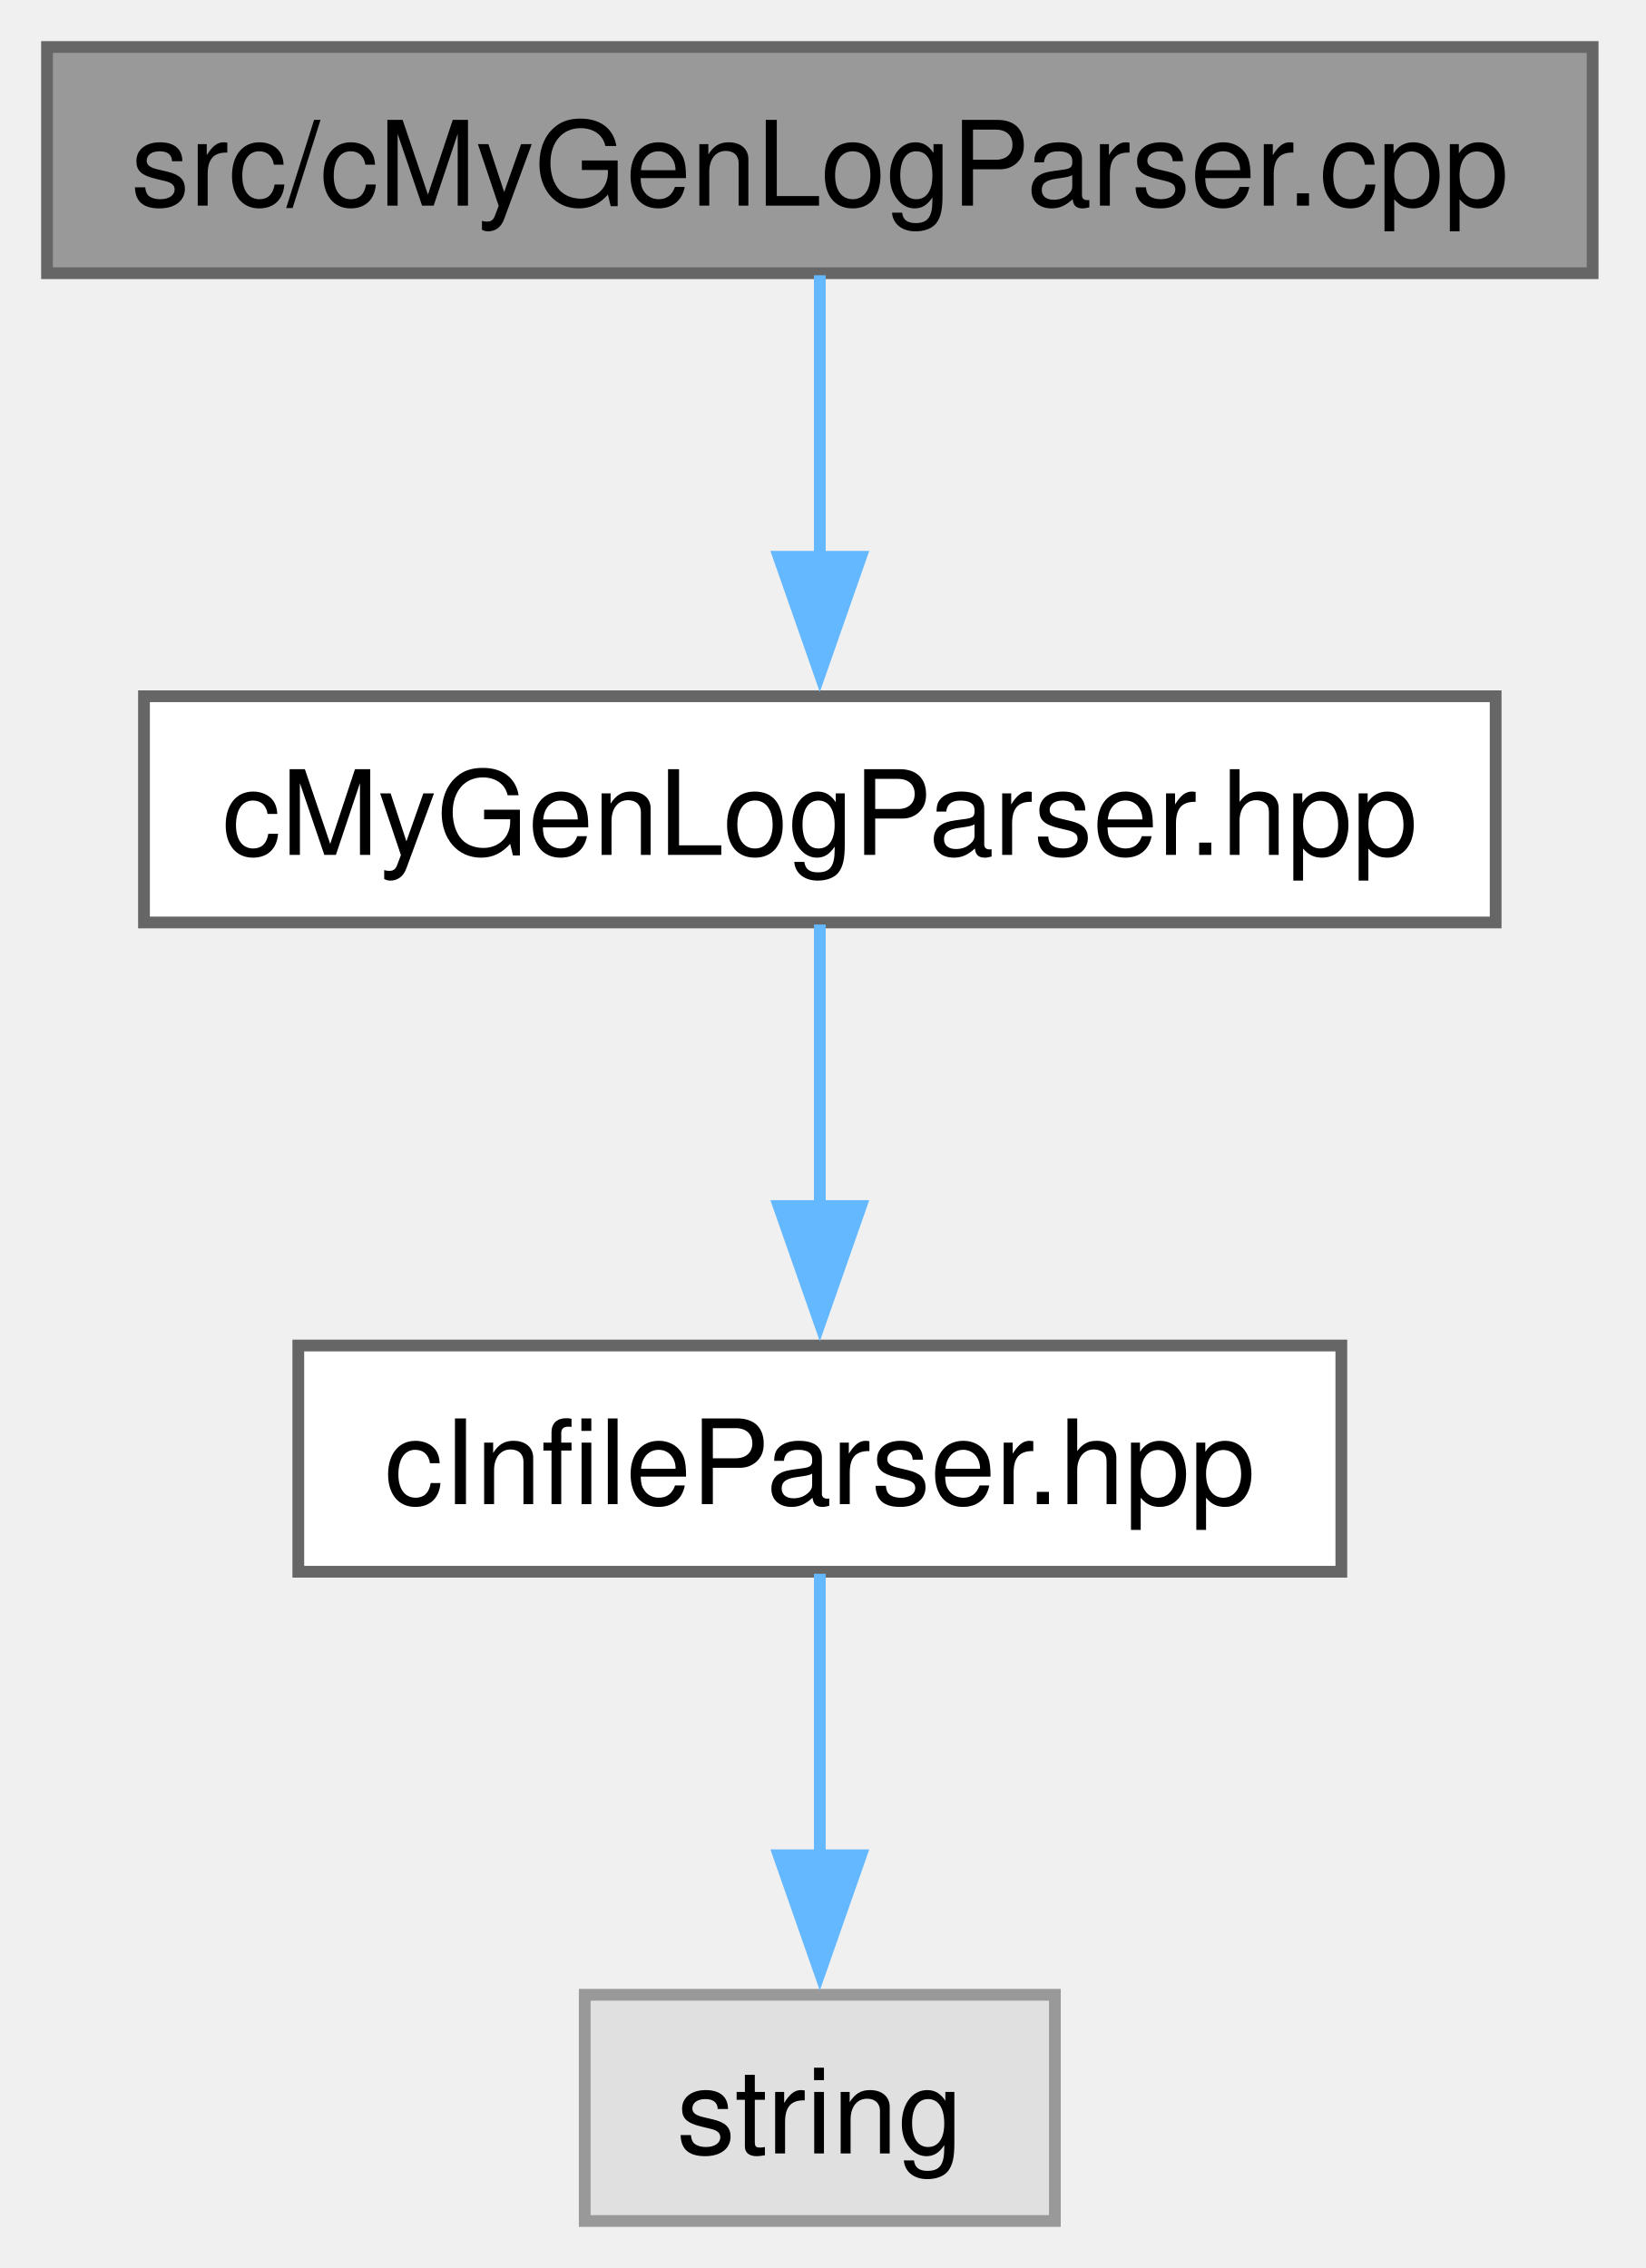
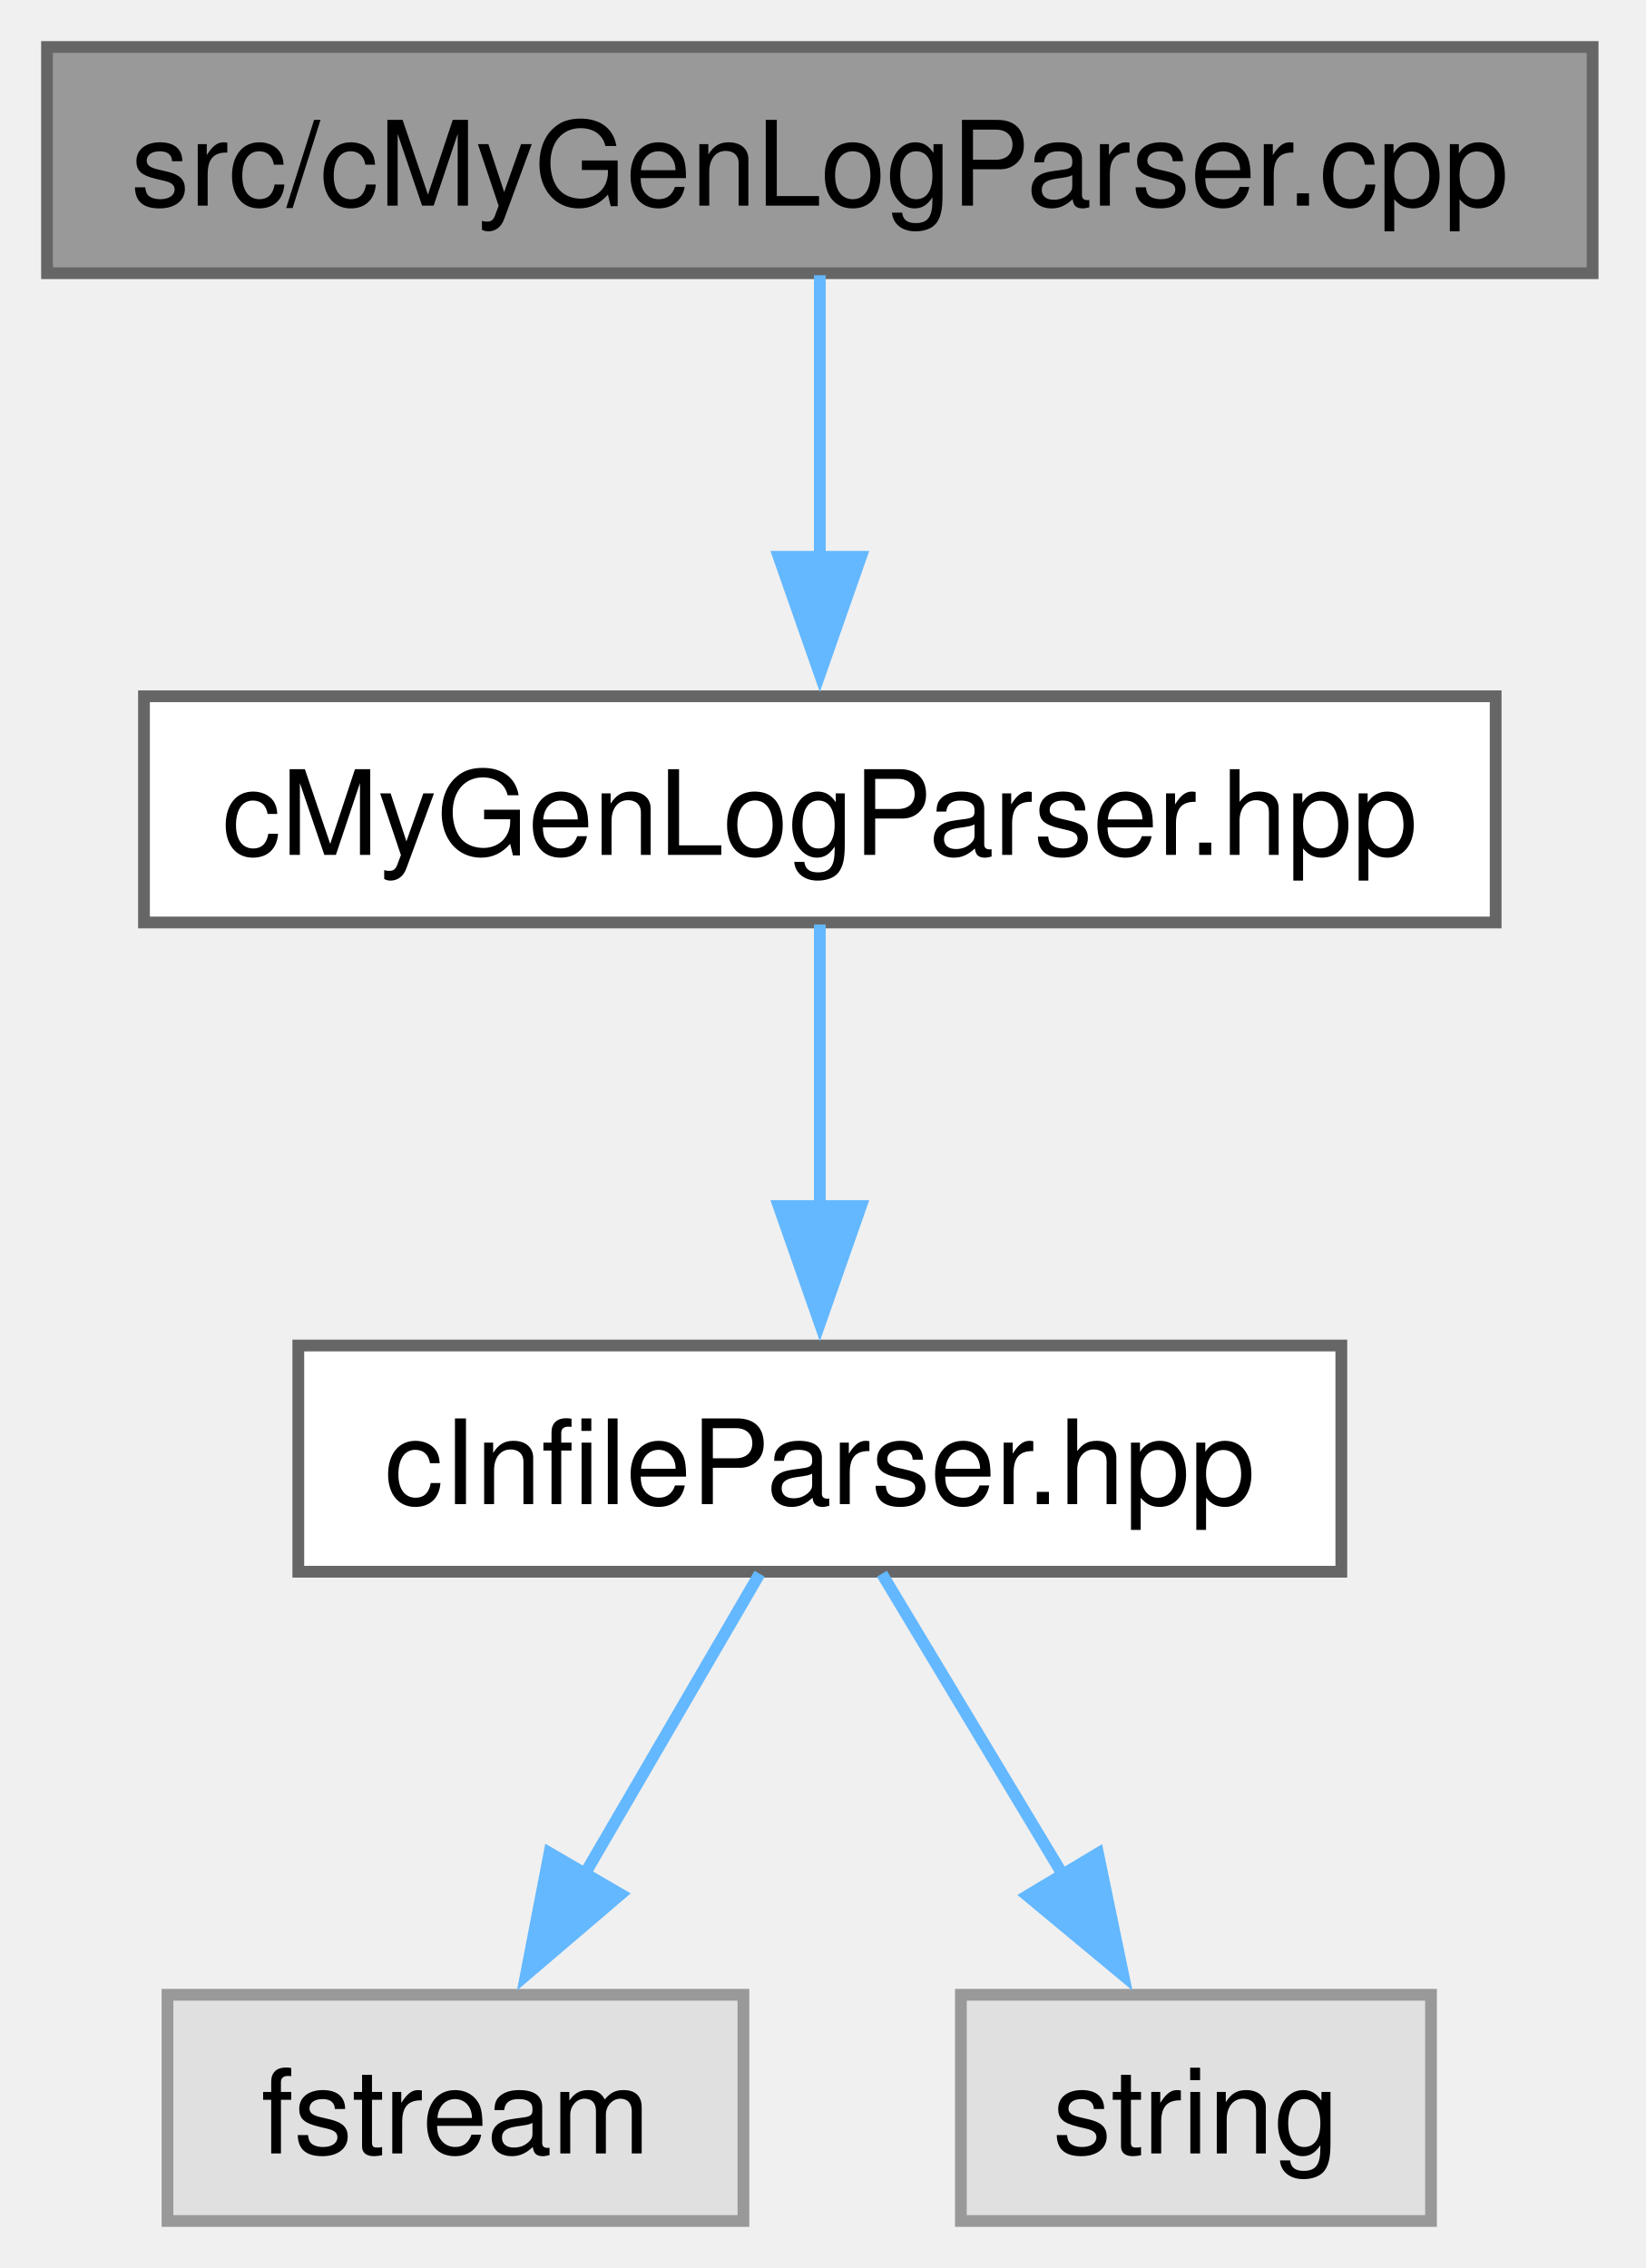
<svg xmlns="http://www.w3.org/2000/svg" xmlns:xlink="http://www.w3.org/1999/xlink" width="140pt" height="193pt" viewBox="0.00 0.00 140.00 193.00">
  <g id="graph0" class="graph" transform="scale(1 1) rotate(0) translate(4 189)">
    <g id="Node000001" class="node">
      <g id="a_Node000001">
        <a xlink:title=" ">
          <polygon fill="#999999" stroke="#666666" points="131.5,-185 0,-185 0,-165.75 131.5,-165.75 131.5,-185" />
          <text xml:space="preserve" text-anchor="middle" x="65.75" y="-171.5" font-family="Helvetica,sans-Serif" font-size="10.00">src/cMyGenLogParser.cpp</text>
        </a>
      </g>
    </g>
    <g id="Node000002" class="node">
      <g id="a_Node000002">
        <a xlink:href="c_my_gen_log_parser_8hpp.html" target="_top" xlink:title=" ">
          <polygon fill="white" stroke="#666666" points="123.25,-129.75 8.25,-129.75 8.25,-110.5 123.25,-110.5 123.25,-129.75" />
          <text xml:space="preserve" text-anchor="middle" x="65.75" y="-116.25" font-family="Helvetica,sans-Serif" font-size="10.00">cMyGenLogParser.hpp</text>
        </a>
      </g>
    </g>
    <g id="edge1_Node000001_Node000002" class="edge">
      <g id="a_edge1_Node000001_Node000002">
        <a xlink:title=" ">
          <path fill="none" stroke="#63b8ff" d="M65.75,-165.58C65.75,-159.07 65.75,-149.92 65.75,-141.62" />
          <polygon fill="#63b8ff" stroke="#63b8ff" points="69.25,-141.62 65.75,-131.62 62.25,-141.62 69.25,-141.62" />
        </a>
      </g>
    </g>
    <g id="Node000003" class="node">
      <g id="a_Node000003">
        <a xlink:href="c_infile_parser_8hpp.html" target="_top" xlink:title=" ">
          <polygon fill="white" stroke="#666666" points="110.12,-74.5 21.38,-74.5 21.38,-55.25 110.12,-55.25 110.12,-74.5" />
          <text xml:space="preserve" text-anchor="middle" x="65.75" y="-61" font-family="Helvetica,sans-Serif" font-size="10.00">cInfileParser.hpp</text>
        </a>
      </g>
    </g>
    <g id="edge2_Node000002_Node000003" class="edge">
      <g id="a_edge2_Node000002_Node000003">
        <a xlink:title=" ">
          <path fill="none" stroke="#63b8ff" d="M65.75,-110.33C65.75,-103.82 65.75,-94.67 65.75,-86.37" />
          <polygon fill="#63b8ff" stroke="#63b8ff" points="69.25,-86.37 65.75,-76.37 62.25,-86.37 69.25,-86.37" />
        </a>
      </g>
    </g>
    <g id="Node000004" class="node">
      <g id="a_Node000004">
        <a xlink:title=" ">
-           <polygon fill="#e0e0e0" stroke="#999999" points="85.75,-19.25 45.75,-19.25 45.75,0 85.75,0 85.75,-19.25" />
-           <text xml:space="preserve" text-anchor="middle" x="65.75" y="-5.75" font-family="Helvetica,sans-Serif" font-size="10.00">string</text>
+           <polygon fill="#e0e0e0" stroke="#999999" points="59.25,-19.25 10.25,-19.25 10.25,0 59.25,0 59.25,-19.25" />
+           <text xml:space="preserve" text-anchor="middle" x="34.75" y="-5.75" font-family="Helvetica,sans-Serif" font-size="10.00">fstream</text>
        </a>
      </g>
    </g>
    <g id="edge3_Node000003_Node000004" class="edge">
      <g id="a_edge3_Node000003_Node000004">
        <a xlink:title=" ">
-           <path fill="none" stroke="#63b8ff" d="M65.75,-55.08C65.75,-48.57 65.75,-39.42 65.75,-31.12" />
-           <polygon fill="#63b8ff" stroke="#63b8ff" points="69.25,-31.12 65.75,-21.12 62.25,-31.12 69.25,-31.12" />
+           <path fill="none" stroke="#63b8ff" d="M60.63,-55.08C56.57,-48.11 50.76,-38.12 45.66,-29.37" />
+           <polygon fill="#63b8ff" stroke="#63b8ff" points="48.8,-27.8 40.74,-20.92 42.75,-31.32 48.8,-27.8" />
+         </a>
+       </g>
+     </g>
+     <g id="Node000005" class="node">
+       <g id="a_Node000005">
+         <a xlink:title=" ">
+           <polygon fill="#e0e0e0" stroke="#999999" points="117.75,-19.25 77.75,-19.25 77.75,0 117.75,0 117.75,-19.25" />
+           <text xml:space="preserve" text-anchor="middle" x="97.75" y="-5.75" font-family="Helvetica,sans-Serif" font-size="10.00">string</text>
+         </a>
+       </g>
+     </g>
+     <g id="edge4_Node000003_Node000005" class="edge">
+       <g id="a_edge4_Node000003_Node000005">
+         <a xlink:title=" ">
+           <path fill="none" stroke="#63b8ff" d="M71.03,-55.08C75.22,-48.11 81.23,-38.12 86.48,-29.37" />
+           <polygon fill="#63b8ff" stroke="#63b8ff" points="89.42,-31.28 91.57,-20.91 83.42,-27.68 89.42,-31.28" />
        </a>
      </g>
    </g>
  </g>
</svg>
